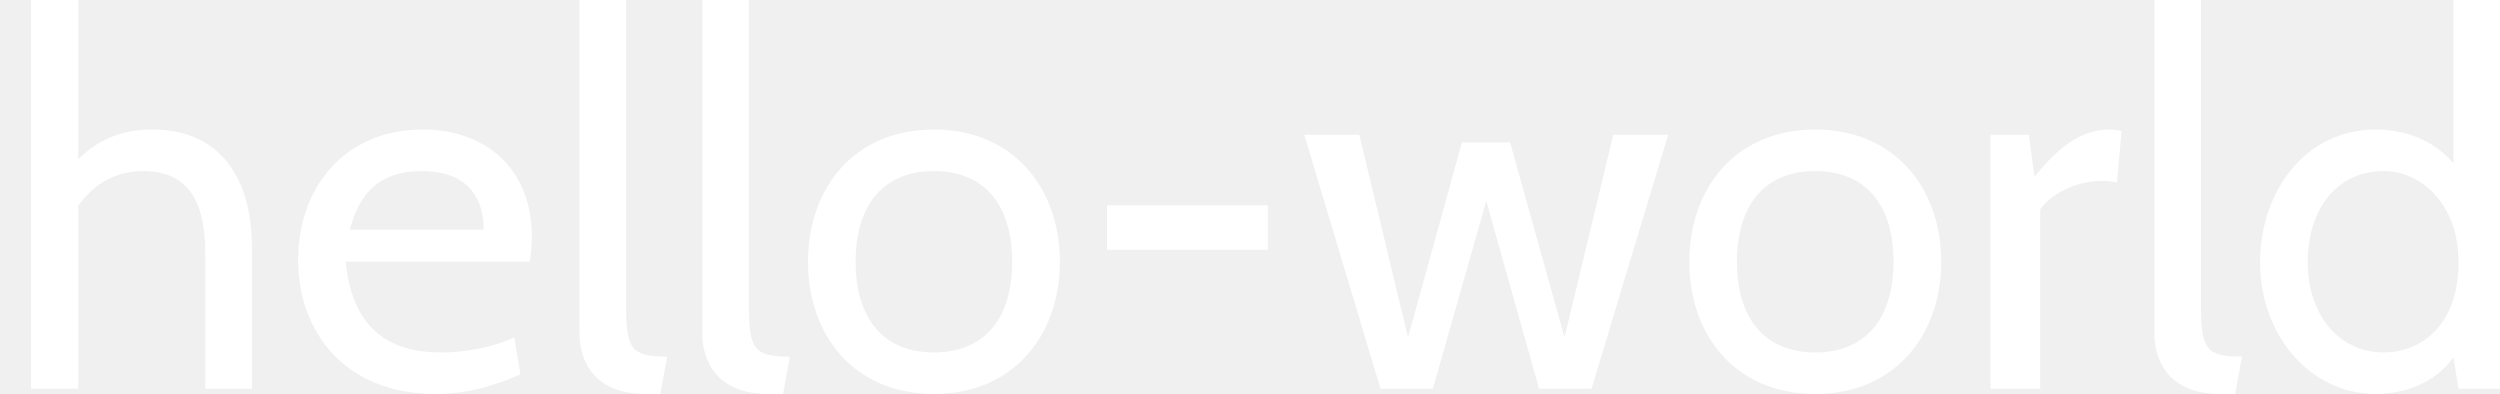
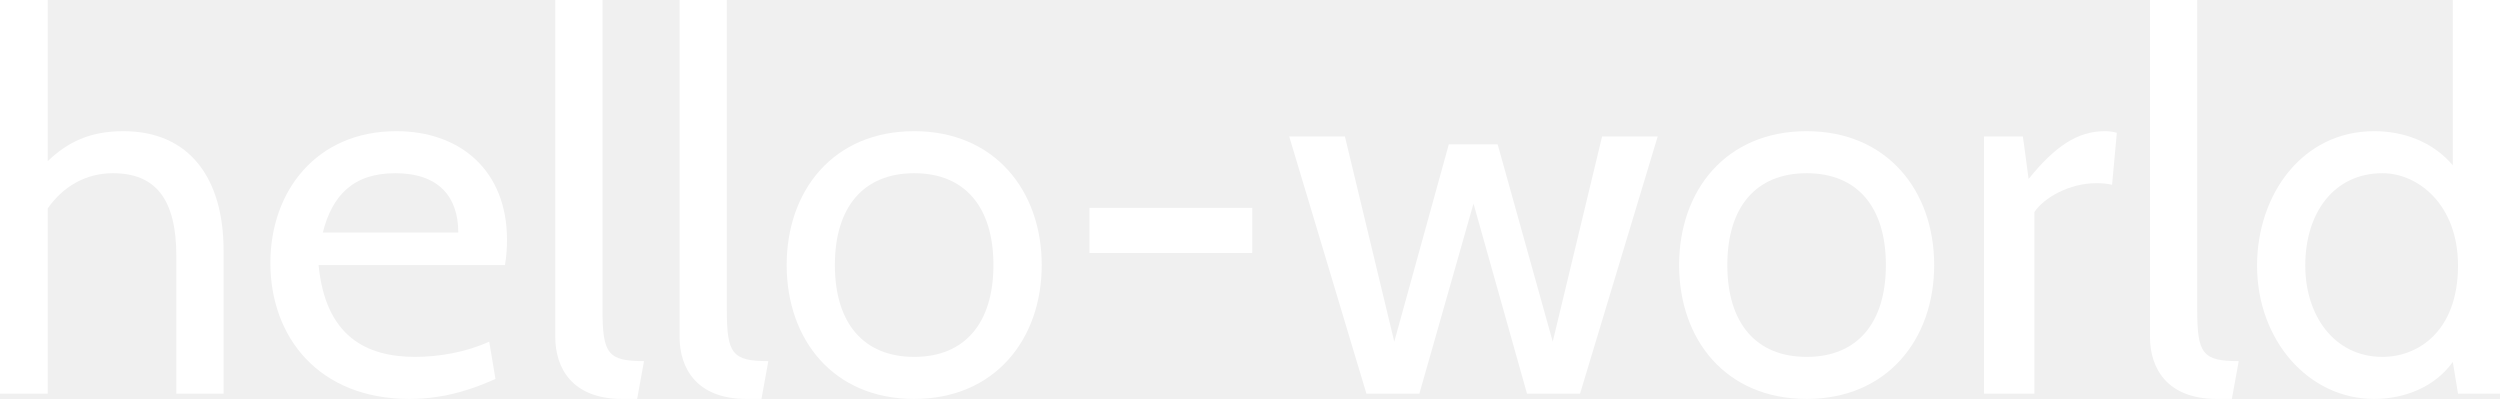
- <svg xmlns="http://www.w3.org/2000/svg" xmlns:xlink="http://www.w3.org/1999/xlink" version="1.1" width="80.425pt" height="12.673pt" viewBox="-.001 526.252 80.425 12.673">
+ <svg xmlns="http://www.w3.org/2000/svg" xmlns:xlink="http://www.w3.org/1999/xlink" version="1.1" width="79.424pt" height="12.673pt" viewBox="1 526.252 79.424 12.673">
  <defs>
    <use id="g17-45" xlink:href="#g2-45" transform="scale(2)" />
    <use id="g17-100" xlink:href="#g2-100" transform="scale(2)" />
    <use id="g17-101" xlink:href="#g2-101" transform="scale(2)" />
    <use id="g17-104" xlink:href="#g2-104" transform="scale(2)" />
    <use id="g17-108" xlink:href="#g2-108" transform="scale(2)" />
    <use id="g17-111" xlink:href="#g2-111" transform="scale(2)" />
    <use id="g17-114" xlink:href="#g2-114" transform="scale(2)" />
    <use id="g17-119" xlink:href="#g2-119" transform="scale(2)" />
    <path id="g2-45" d="M2.186-1.596V-2.108H.339V-1.596H2.186Z" />
    <path id="g2-100" d="M2.412-2.591C2.18-2.864 1.846-2.978 1.519-2.978C.703-2.978 .191-2.257 .191-1.453C.191-.607 .774 .06 1.519 .06C1.873 .06 2.212-.08 2.412-.36L2.471 0H2.948V-4.466H2.412V-2.591ZM1.614-.417C1.066-.417 .738-.887 .738-1.453C.738-2.055 1.066-2.501 1.614-2.501C2.019-2.501 2.471-2.144 2.471-1.453C2.471-.709 2.019-.417 1.614-.417Z" />
    <path id="g2-101" d="M1.763 .06C2.186 .06 2.513-.066 2.739-.167L2.668-.59C2.406-.47 2.096-.417 1.828-.417C1.274-.417 .81-.649 .732-1.459H2.847C2.864-1.56 2.87-1.662 2.87-1.745C2.87-2.531 2.34-2.978 1.614-2.978C.709-2.978 .185-2.299 .185-1.483C.185-.643 .732 .06 1.763 .06ZM.78-1.828C.887-2.251 1.126-2.501 1.602-2.501C2.09-2.501 2.317-2.239 2.317-1.828H.78Z" />
    <path id="g2-104" d="M1.757-2.978C1.376-2.978 1.123-2.853 .899-2.638V-4.466H.357V0H.899V-2.102C1.072-2.349 1.328-2.501 1.638-2.501C2.126-2.501 2.358-2.203 2.358-1.56V0H2.894V-1.626C2.894-2.436 2.513-2.978 1.757-2.978Z" />
    <path id="g2-108" d="M1.286 .06L1.364-.369C.953-.369 .893-.453 .893-.953V-4.466H.357V-.643C.357-.292 .548 .06 1.114 .06H1.286Z" />
    <path id="g2-111" d="M1.638 .06C2.549 .06 3.085-.613 3.085-1.459S2.549-2.978 1.638-2.978C.721-2.978 .191-2.305 .191-1.459S.721 .06 1.638 .06ZM1.638-.417C1.06-.417 .738-.804 .738-1.459S1.06-2.501 1.638-2.501S2.537-2.114 2.537-1.459S2.215-.417 1.638-.417Z" />
    <path id="g2-114" d="M.935 0V-2.061C1.042-2.221 1.328-2.388 1.638-2.388C1.709-2.388 1.763-2.382 1.816-2.37L1.87-2.96C1.828-2.972 1.781-2.978 1.733-2.978C1.423-2.978 1.167-2.805 .869-2.436L.804-2.918H.363V0H.935Z" />
    <path id="g2-119" d="M1.548 0L2.162-2.156L2.769 0H3.371L4.252-2.918H3.621L3.061-.59L2.436-2.829H1.882L1.263-.59L.703-2.918H.071L.947 0H1.548Z" />
  </defs>
  <g id="page1" transform="matrix(1.4 0 0 1.4 0 0)">
    <g fill="#fff" transform="matrix(1 0 0 1 -29.09323 0)">
      <use x="29.093" y="384.827" xlink:href="#g17-104" />
      <use x="35.573" y="384.827" xlink:href="#g17-101" />
      <use x="41.694" y="384.827" xlink:href="#g17-108" />
      <use x="44.515" y="384.827" xlink:href="#g17-108" />
      <use x="47.277" y="384.827" xlink:href="#g17-111" />
      <use x="53.852" y="384.827" xlink:href="#g17-45" />
      <use x="58.921" y="384.827" xlink:href="#g17-119" />
      <use x="67.529" y="384.827" xlink:href="#g17-111" />
      <use x="74.104" y="384.827" xlink:href="#g17-114" />
      <use x="77.882" y="384.827" xlink:href="#g17-108" />
      <use x="80.644" y="384.827" xlink:href="#g17-100" />
    </g>
  </g>
</svg>
